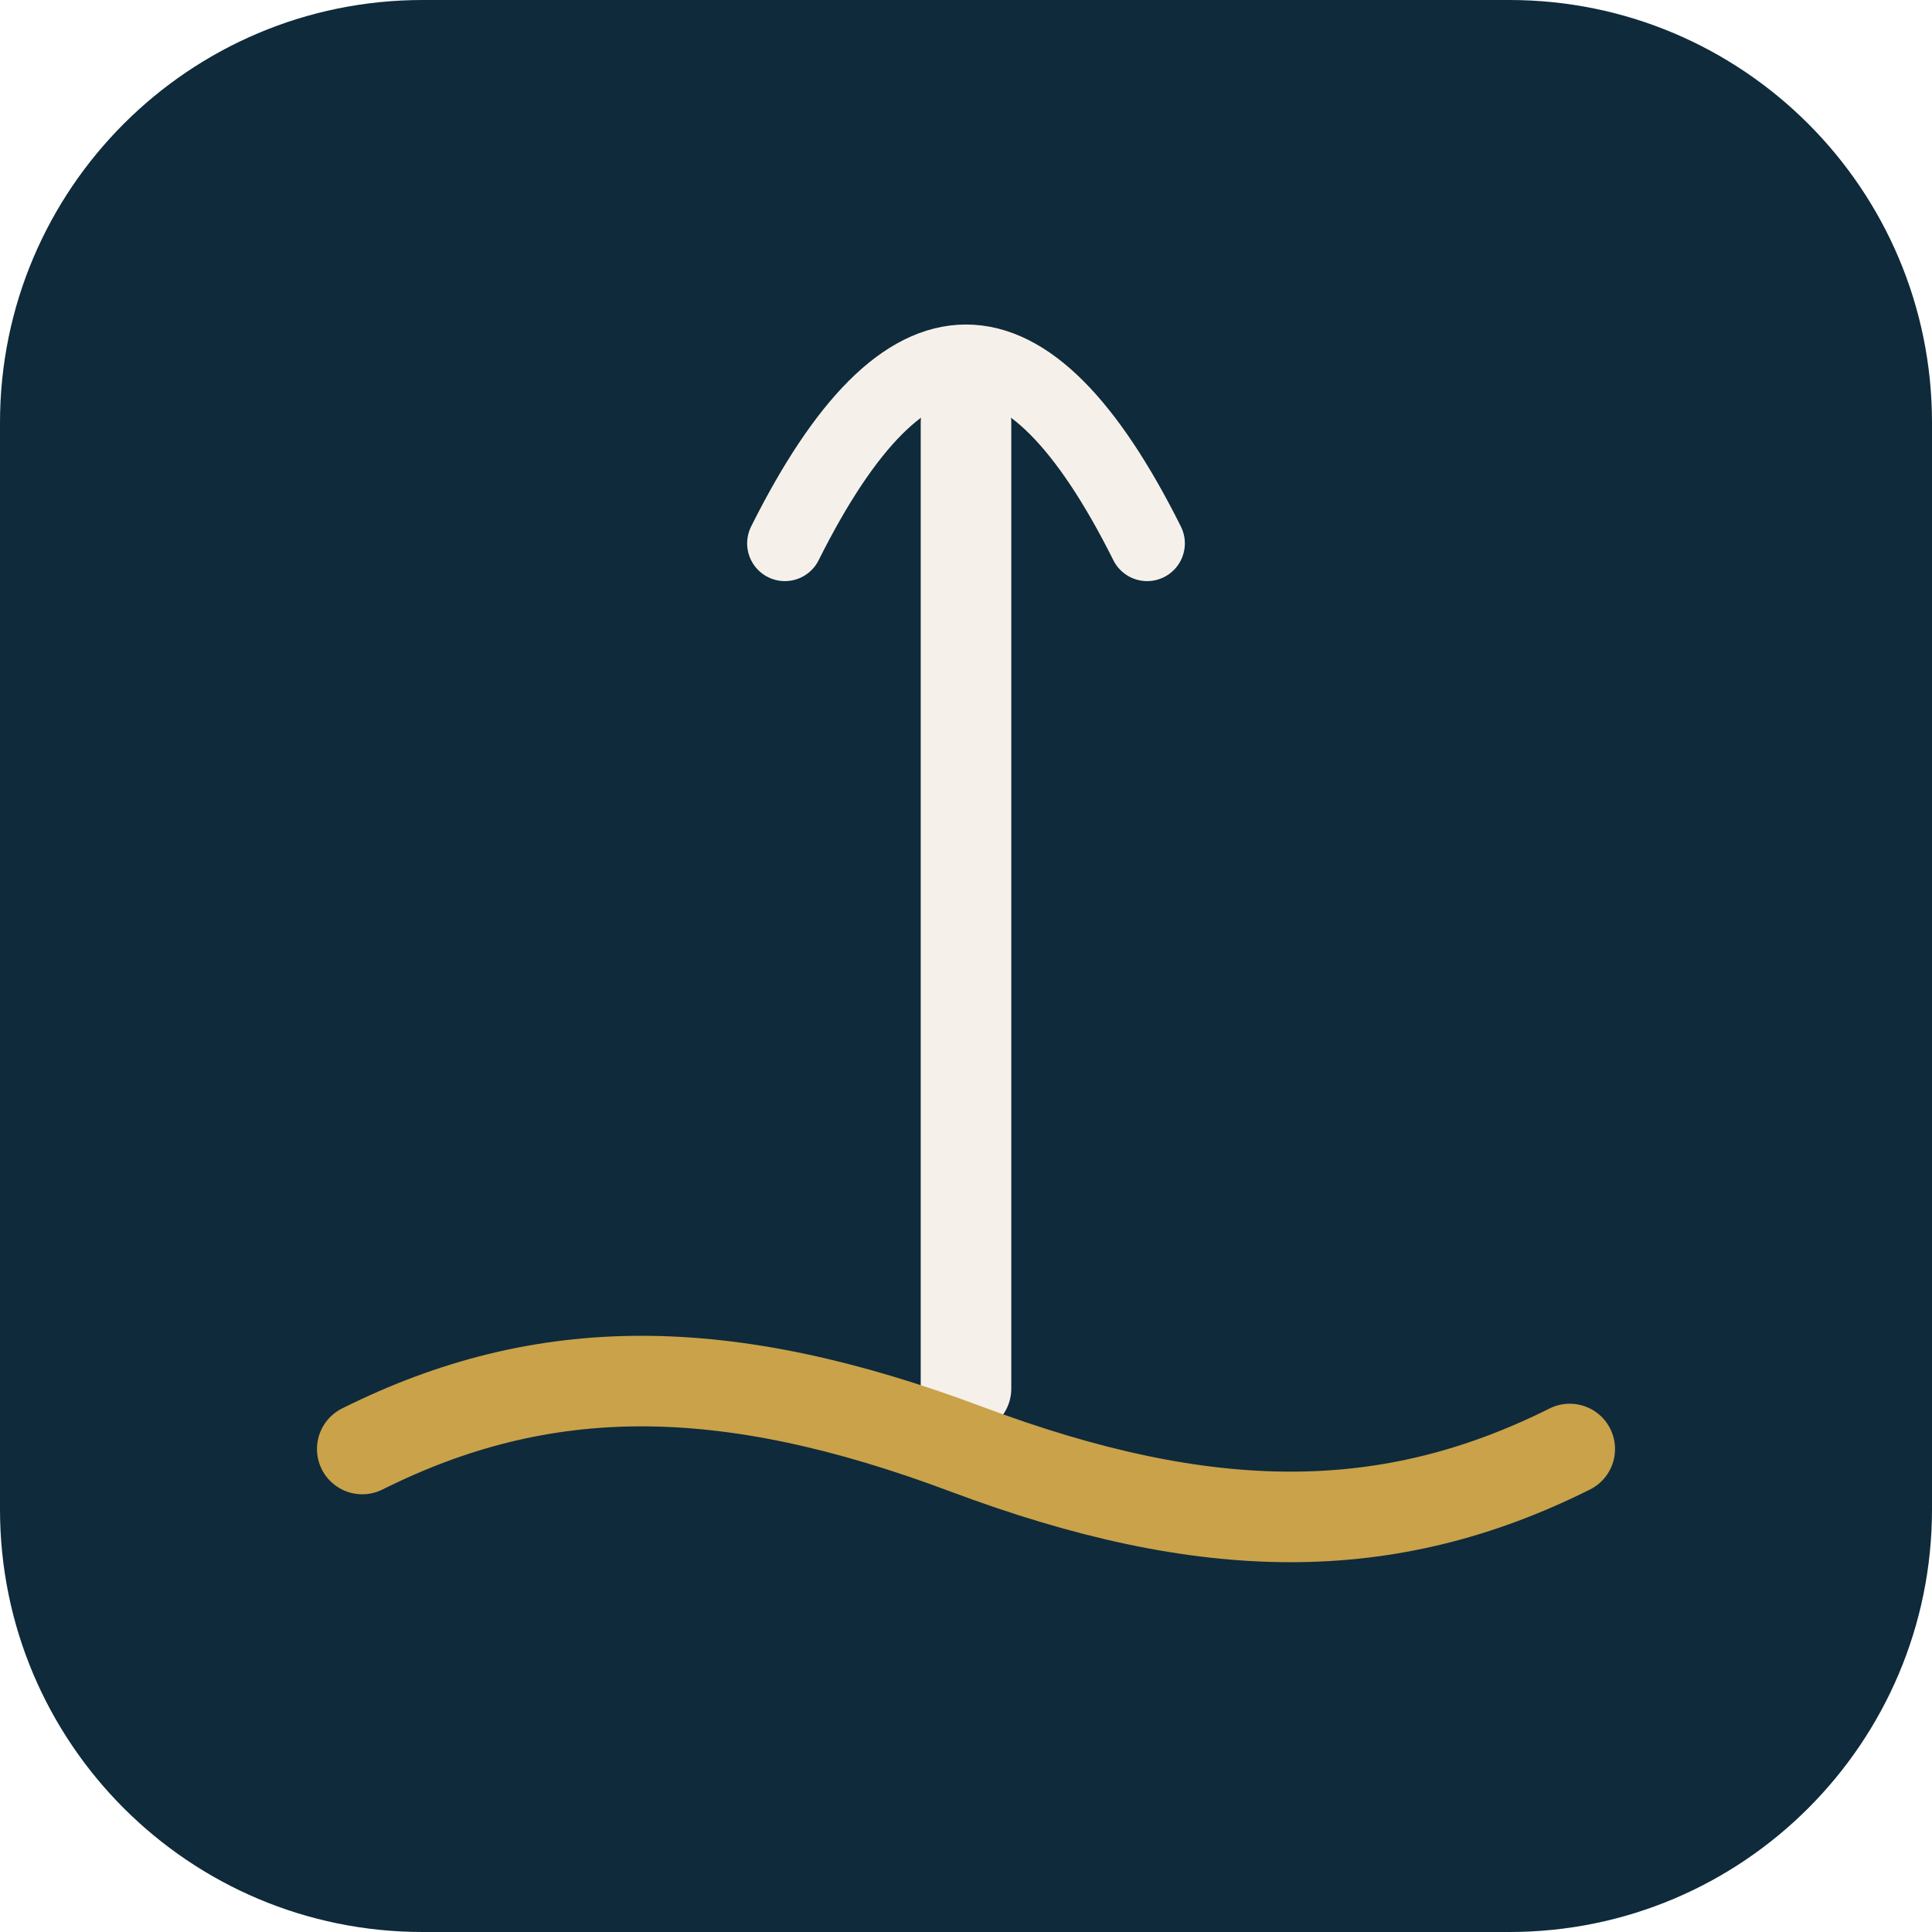
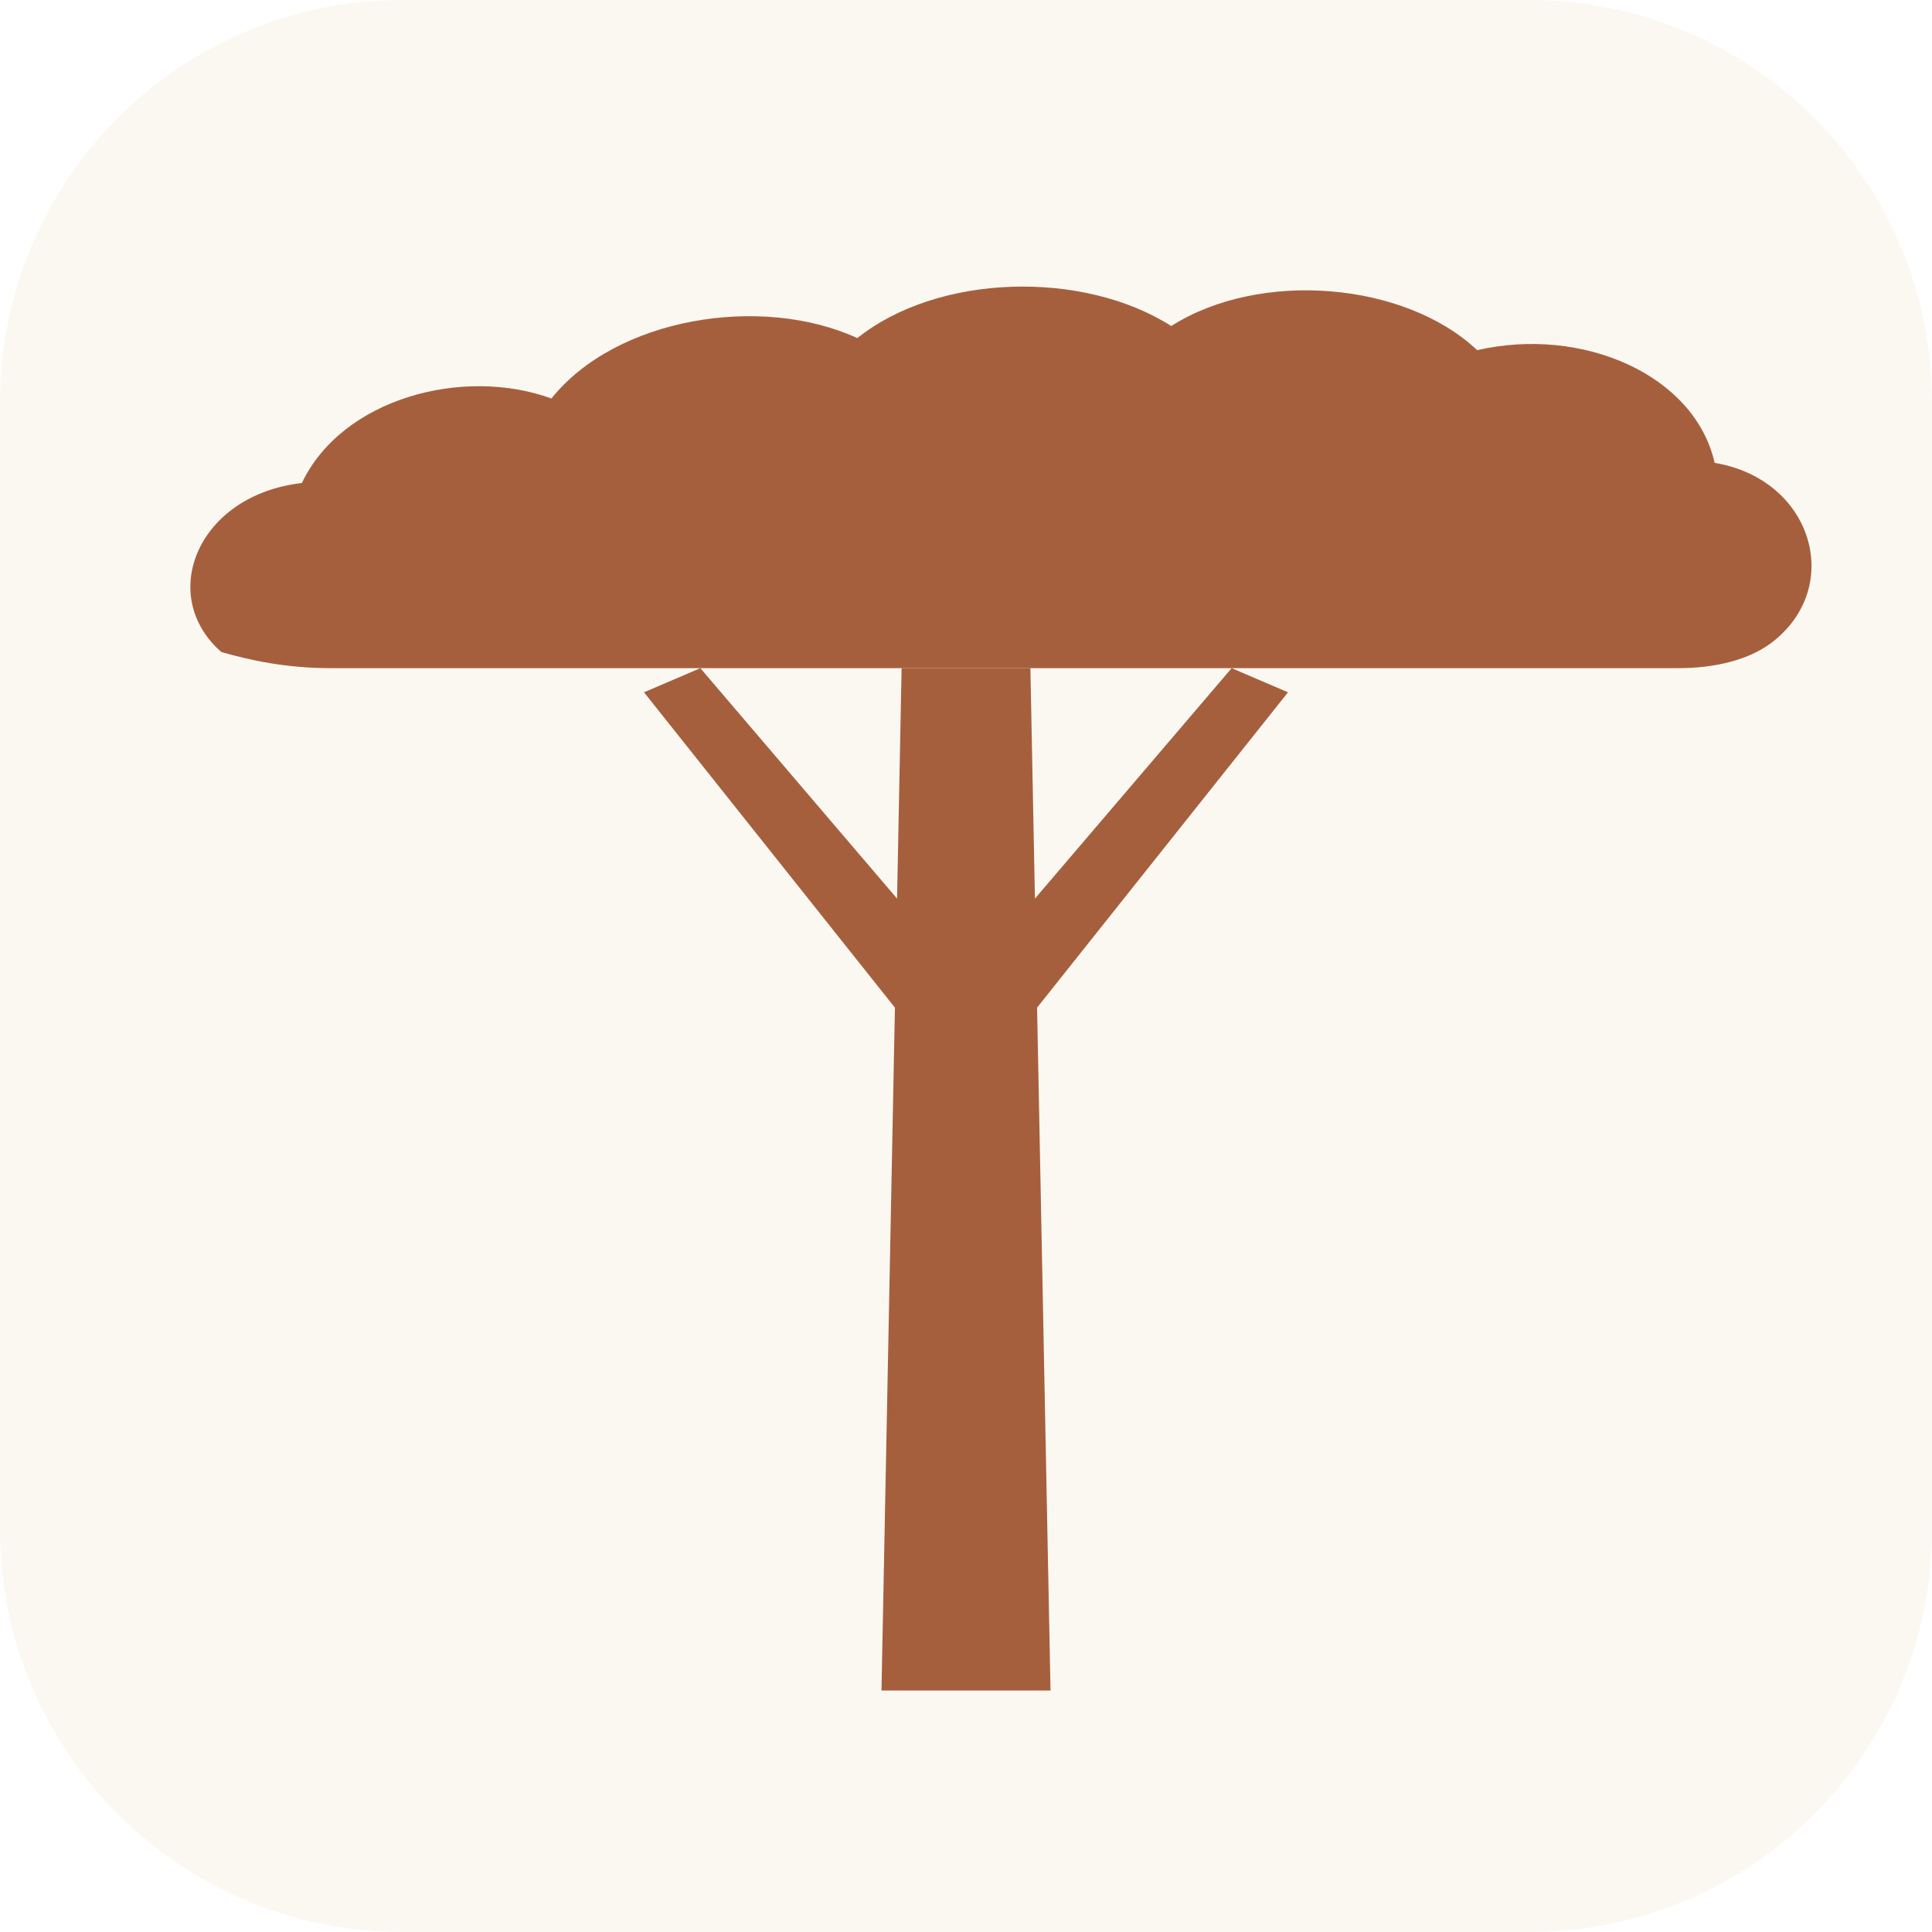
- <svg xmlns="http://www.w3.org/2000/svg" viewBox="0 0 64 64">
-   <rect width="64" height="64" rx="14" fill="#0F2A3A" />
-   <path d="M32 46V14" stroke="#F5F1EA" stroke-width="3" stroke-linecap="round" />
-   <path d="M26 18c2-4 4-6 6-6s4 2 6 6" stroke="#F5F1EA" stroke-width="2.5" fill="none" stroke-linecap="round" />
-   <path d="M12 48c6-3 12-3 20 0s14 3 20 0" stroke="#C9A24A" stroke-width="3" fill="none" stroke-linecap="round" />
+ <svg xmlns="http://www.w3.org/2000/svg" viewBox="0 0 48 48">
+   <rect width="48" height="48" rx="10" fill="#FBF8F2" />
+   <g fill="#A65F3D">
+     <path d="M5.5 16.2c-1.6-1.4-.6-3.9 2-4.2 1-2.1 4-2.9 6.2-2.1 1.6-2 5.2-2.6 7.6-1.5 2-1.6 5.6-1.7 7.8-.3 2.2-1.4 5.8-1.1 7.6.6 2.6-.6 5.4.6 5.9 2.8 2.4.4 3.2 3 1.5 4.4-.6.5-1.5.7-2.4.7H8.2c-1.1 0-2-.2-2.7-.4z" />
+     <path d="M22.4 16.6h3.2l.5 25.4h-4.2z" />
+     <path d="M23.4 26.5 16 17.2l1.4-.6 7 8.2zM24.6 26.5l7.4-9.3-1.4-.6-7 8.2z" />
+   </g>
</svg>
